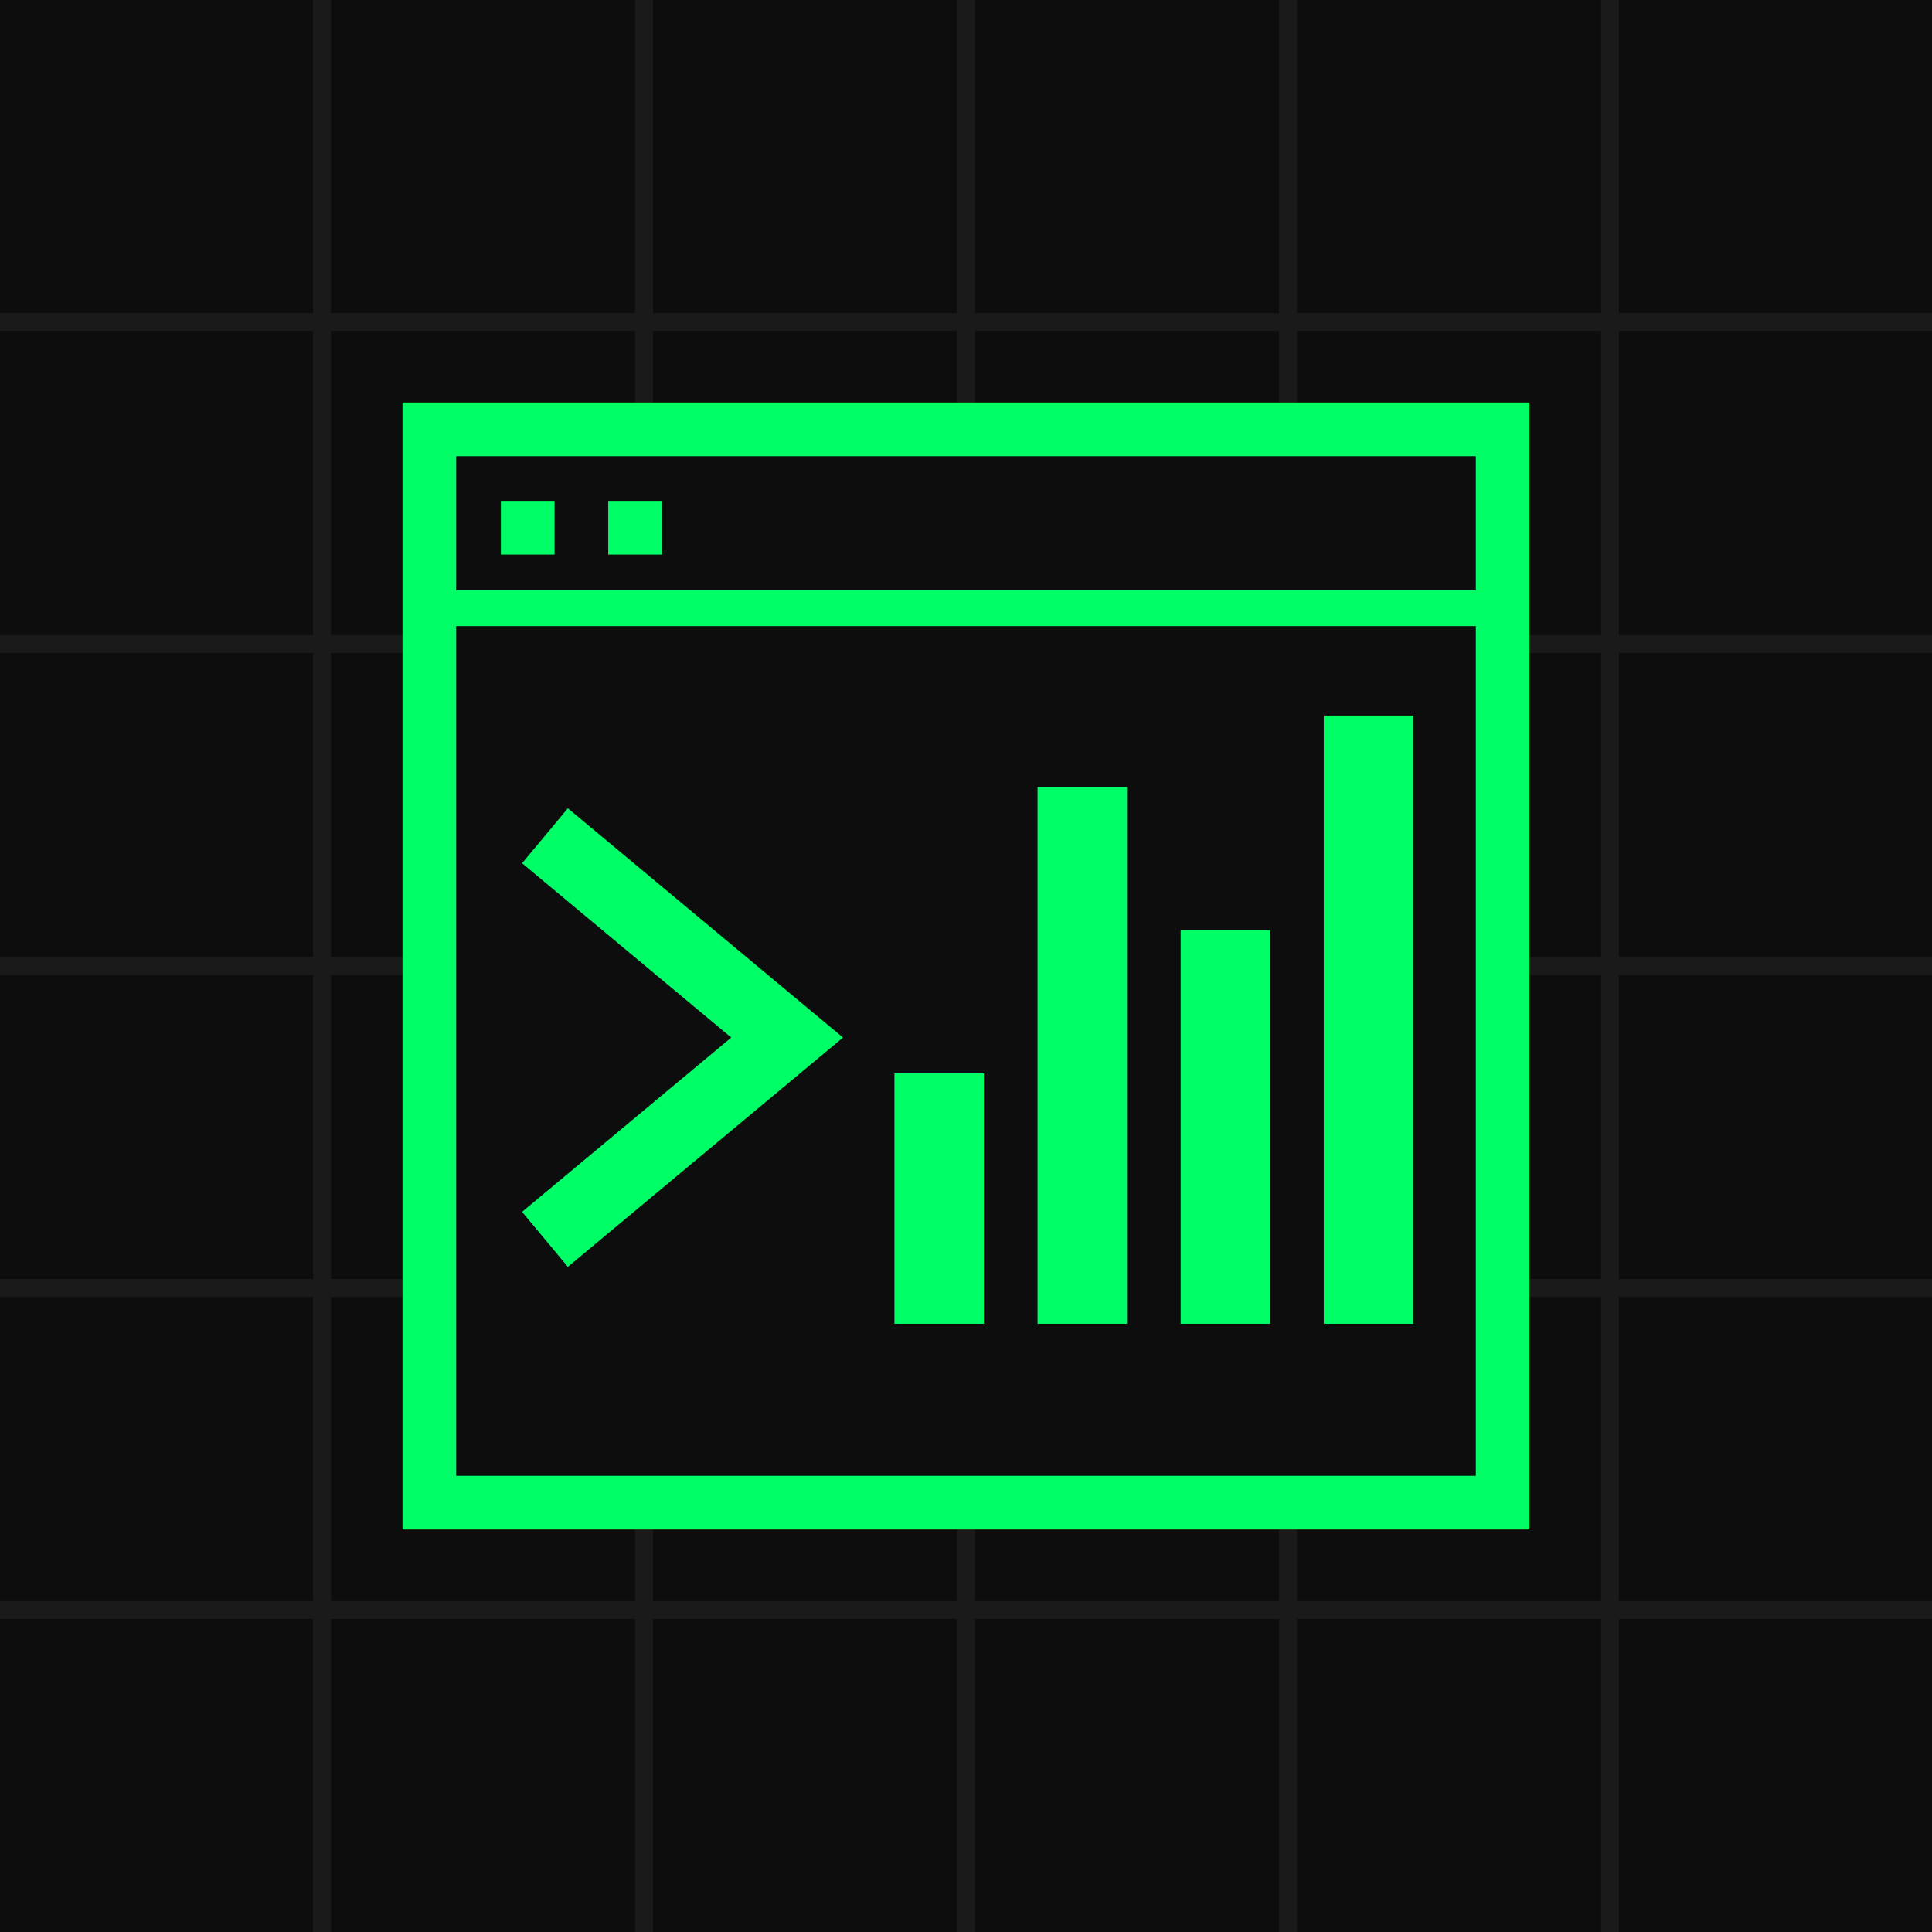
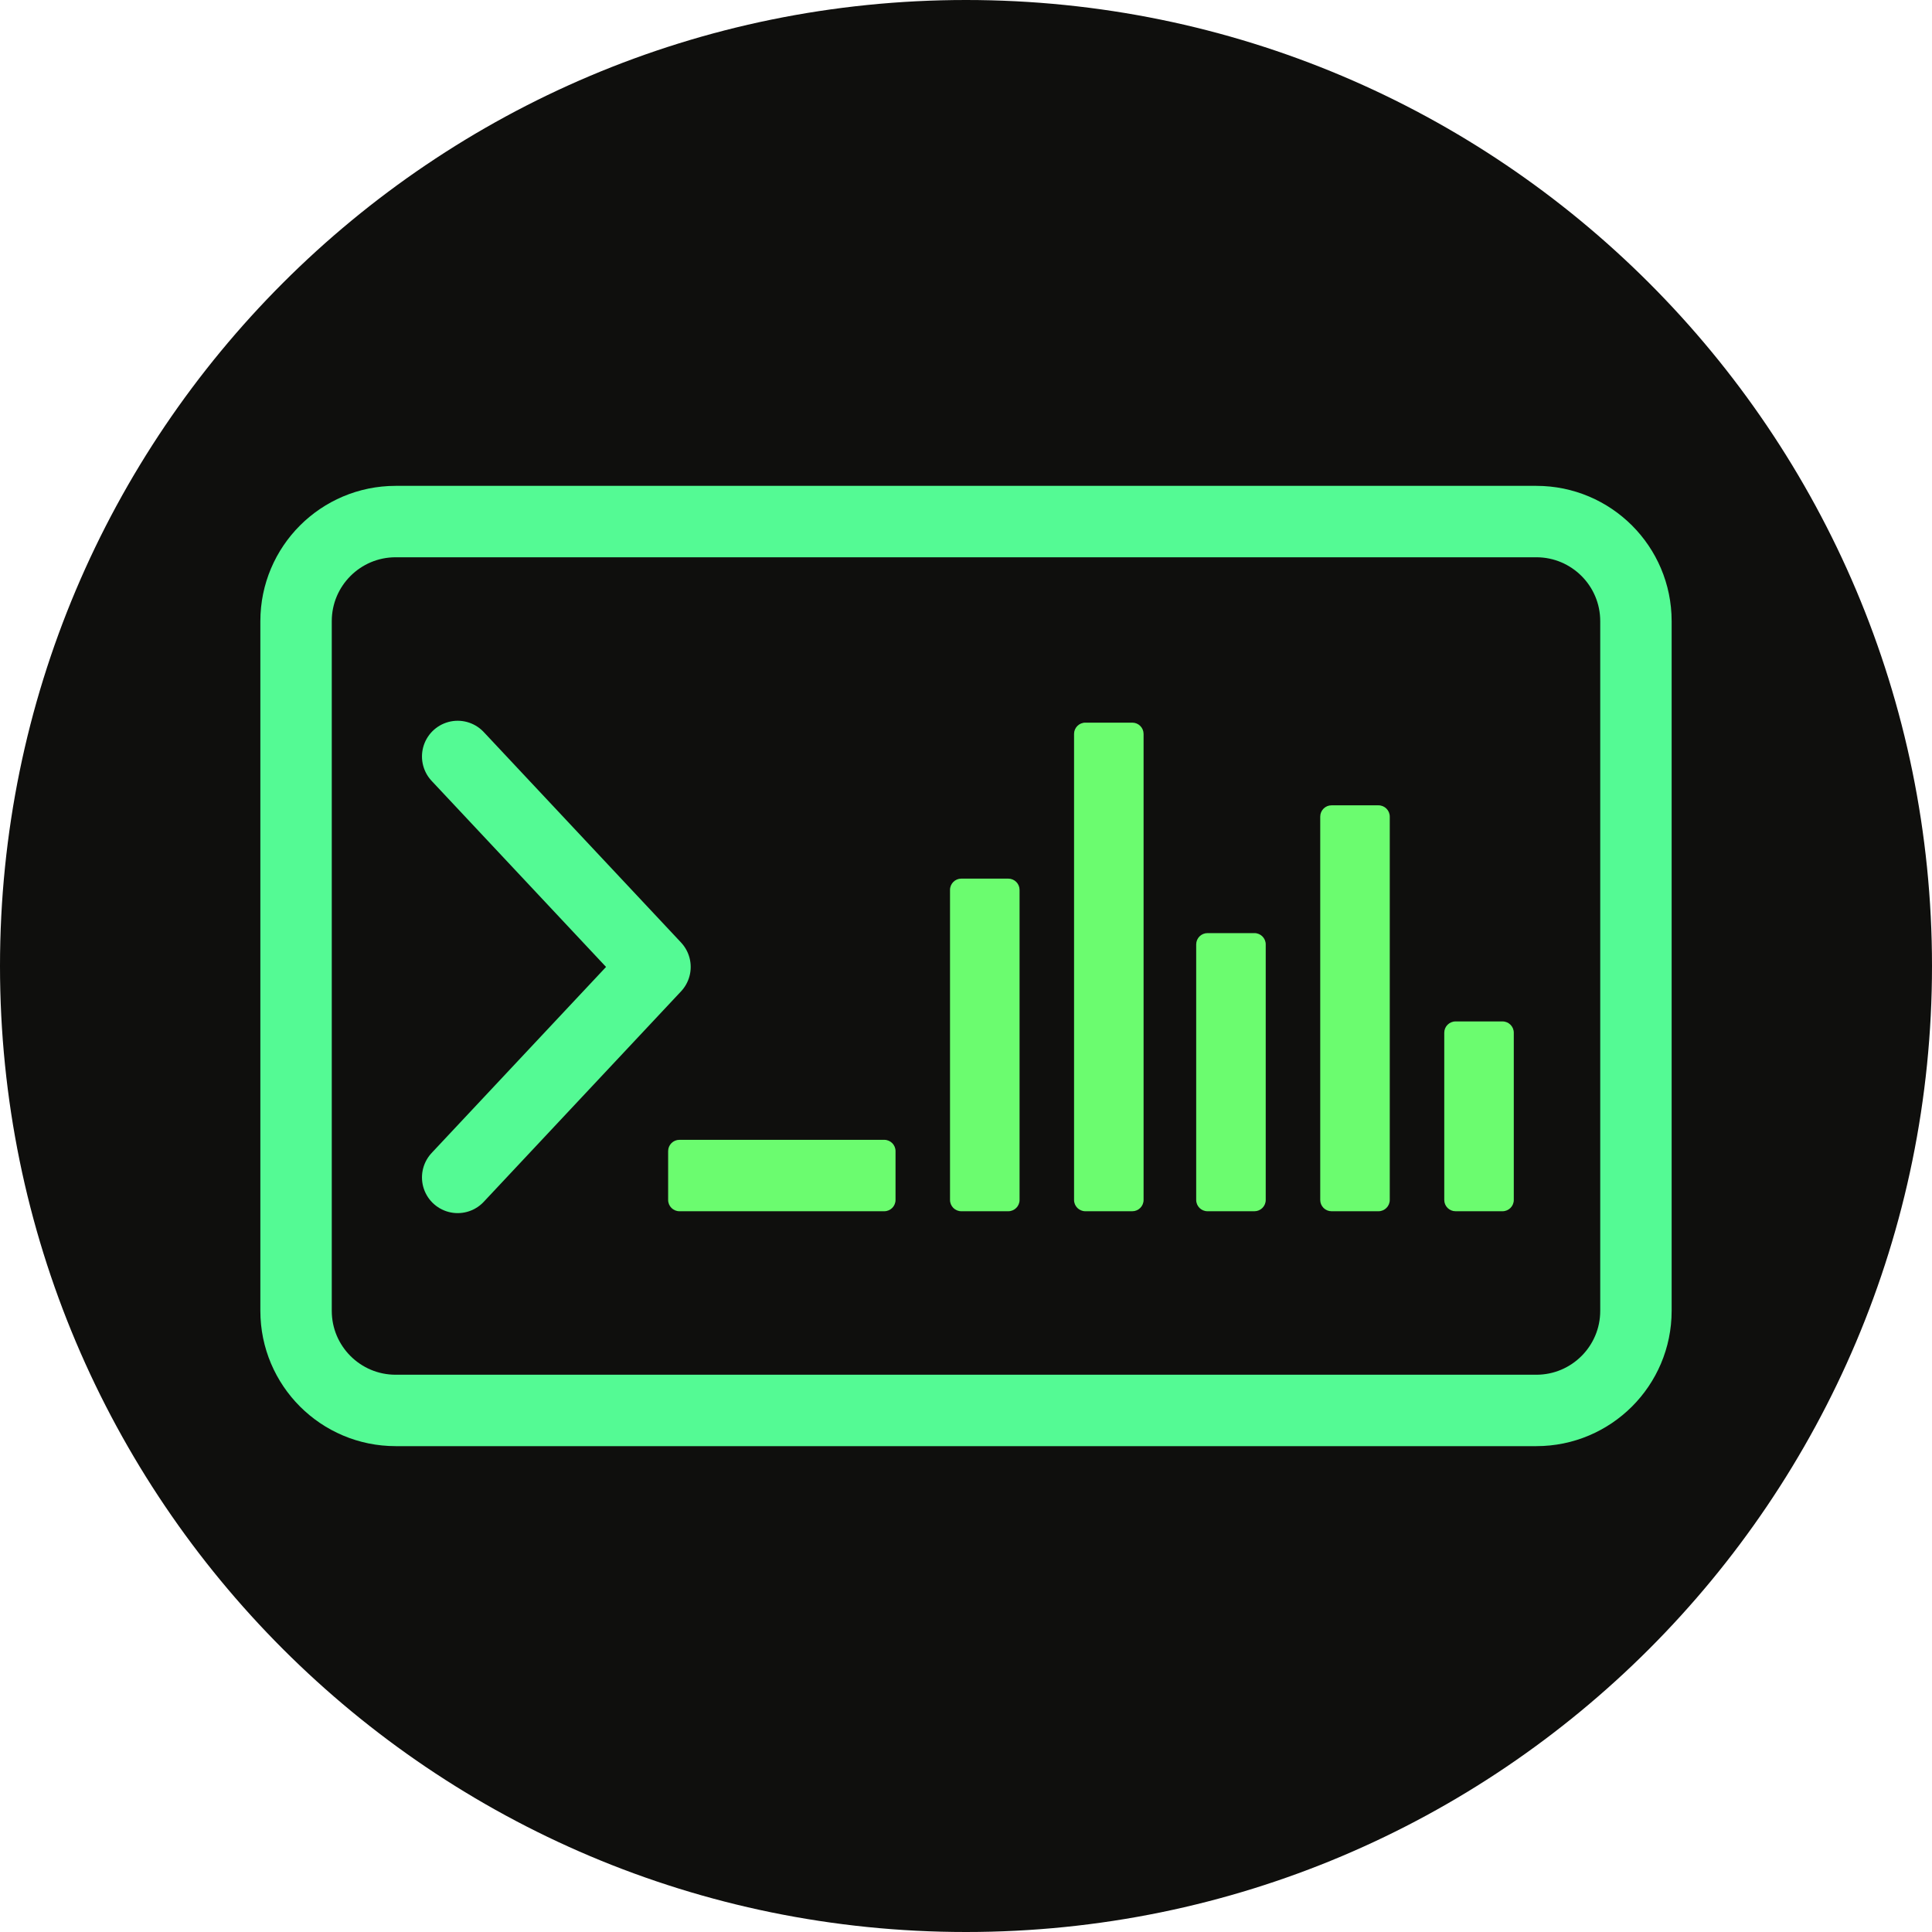
- <svg xmlns="http://www.w3.org/2000/svg" viewBox="0 0 108 108" width="512" height="512">
-   <rect width="108" height="108" fill="#0D0D0D" />
-   <path d="M0 18H108M0 36H108M0 54H108M0 72H108M0 90H108M18 0V108M36 0V108M54 0V108M72 0V108M90 0V108" stroke="#1A1A1A" stroke-width="1" />
-   <rect x="24" y="24" width="60" height="60" fill="#0D0D0D" stroke="#00FF66" stroke-width="3" />
-   <line x1="24" y1="34" x2="84" y2="34" stroke="#00FF66" stroke-width="2" />
-   <rect x="28" y="28" width="3" height="3" fill="#00FF66" />
-   <rect x="34" y="28" width="3" height="3" fill="#00FF66" />
-   <path d="M32 48L44 58L32 68" fill="none" stroke="#00FF66" stroke-width="4" stroke-linecap="square" stroke-linejoin="miter" />
-   <rect x="50" y="60" width="5" height="14" fill="#00FF66" />
-   <rect x="58" y="44" width="5" height="30" fill="#00FF66" />
-   <rect x="66" y="52" width="5" height="22" fill="#00FF66" />
-   <rect x="74" y="40" width="5" height="34" fill="#00FF66" />
+ <svg xmlns="http://www.w3.org/2000/svg" viewBox="0 0 1024 1024" width="1024" height="1024">
+   <circle cx="512" cy="512" r="512" fill="#0F0F0D" />
+   <path d="M209.71,276.44H814.29A52.79,52.79 0,0 1 867.08,329.23V694.77A52.79,52.79 0,0 1 814.29,747.56H209.71A52.79,52.79 0,0 1 156.92,694.77V329.23A52.79,52.79 0,0 1 209.71,276.44Z" fill="none" stroke="#54FA94" stroke-width="37.85" />
+   <path d="M242.58,400.94L347.16,512.5L242.58,624.05" fill="none" stroke="#54FA94" stroke-width="37.85" stroke-linecap="round" stroke-linejoin="round" />
+   <path d="M360.11,604.13H468.67A5.98,5.98 0,0 1 474.65,610.11V636A5.98,5.98 0,0 1 468.67,641.98H360.11A5.98,5.98 0,0 1 354.13,636V610.11A5.98,5.98 0,0 1 360.11,604.13ZM509.51,465.69H534.41A5.98,5.98 0,0 1 540.39,471.66V636A5.98,5.98 0,0 1 534.41,641.98H509.51A5.98,5.98 0,0 1 503.53,636V471.66A5.98,5.98 0,0 1 509.51,465.69ZM575.25,383.02H600.15A5.98,5.98 0,0 1 606.12,388.99V636A5.98,5.98 0,0 1 600.15,641.98H575.25A5.98,5.98 0,0 1 569.27,636V388.99A5.98,5.98 0,0 1 575.25,383.02ZM639.99,494.57H664.89A5.98,5.98 0,0 1 670.86,500.55V636A5.98,5.98 0,0 1 664.89,641.98H639.99A5.98,5.98 0,0 1 634.01,636V500.55A5.98,5.98 0,0 1 639.99,494.57ZM705.72,426.84H730.62A5.98,5.98 0,0 1 736.6,432.82V636A5.98,5.98 0,0 1 730.62,641.98H705.72A5.98,5.98 0,0 1 699.75,636V432.82A5.98,5.98 0,0 1 705.72,426.84ZM771.46,541.38H796.36A5.98,5.98 0,0 1 802.34,547.36V636A5.98,5.98 0,0 1 796.36,641.98H771.46A5.98,5.98 0,0 1 765.49,636V547.36A5.98,5.98 0,0 1 771.46,541.38Z" fill="#6BFC6F" />
</svg>
